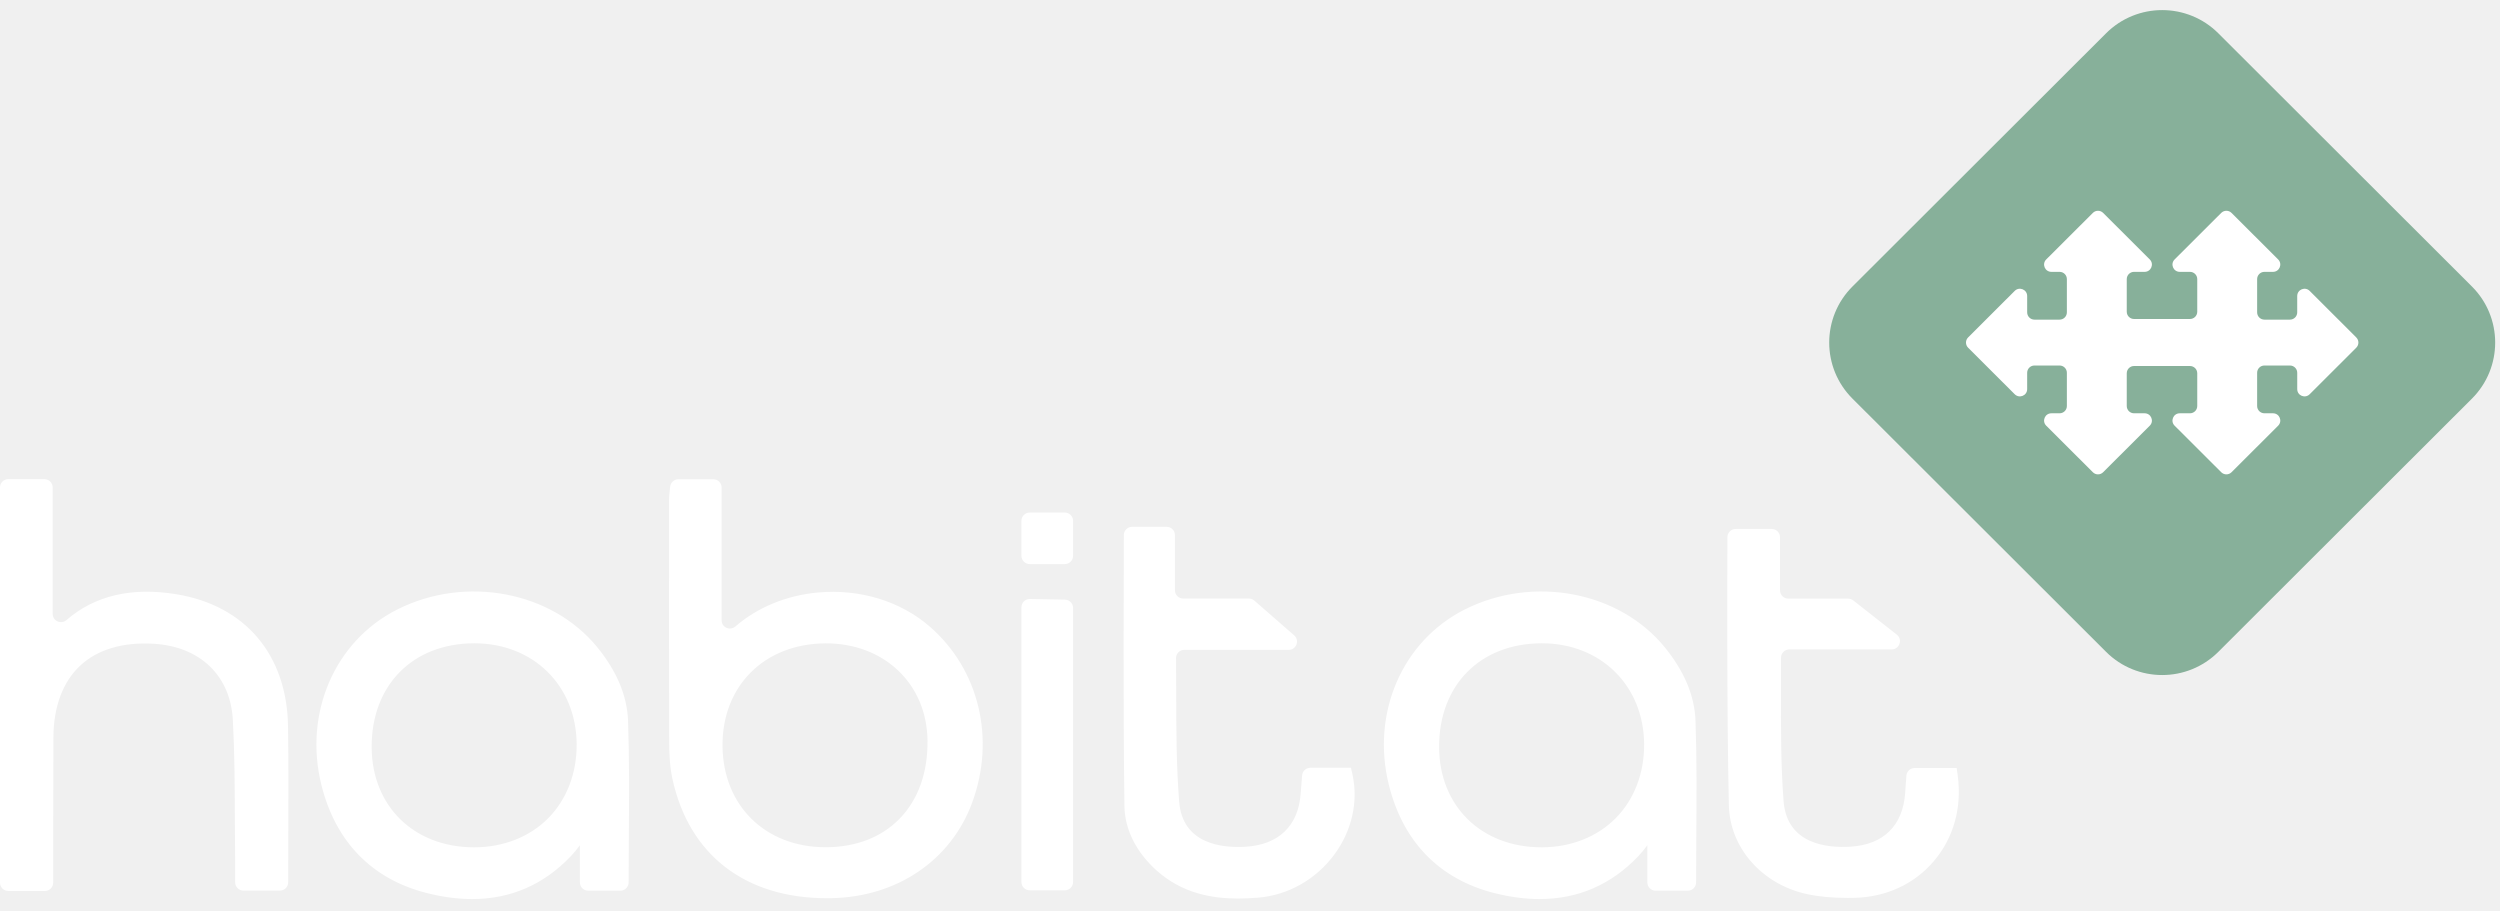
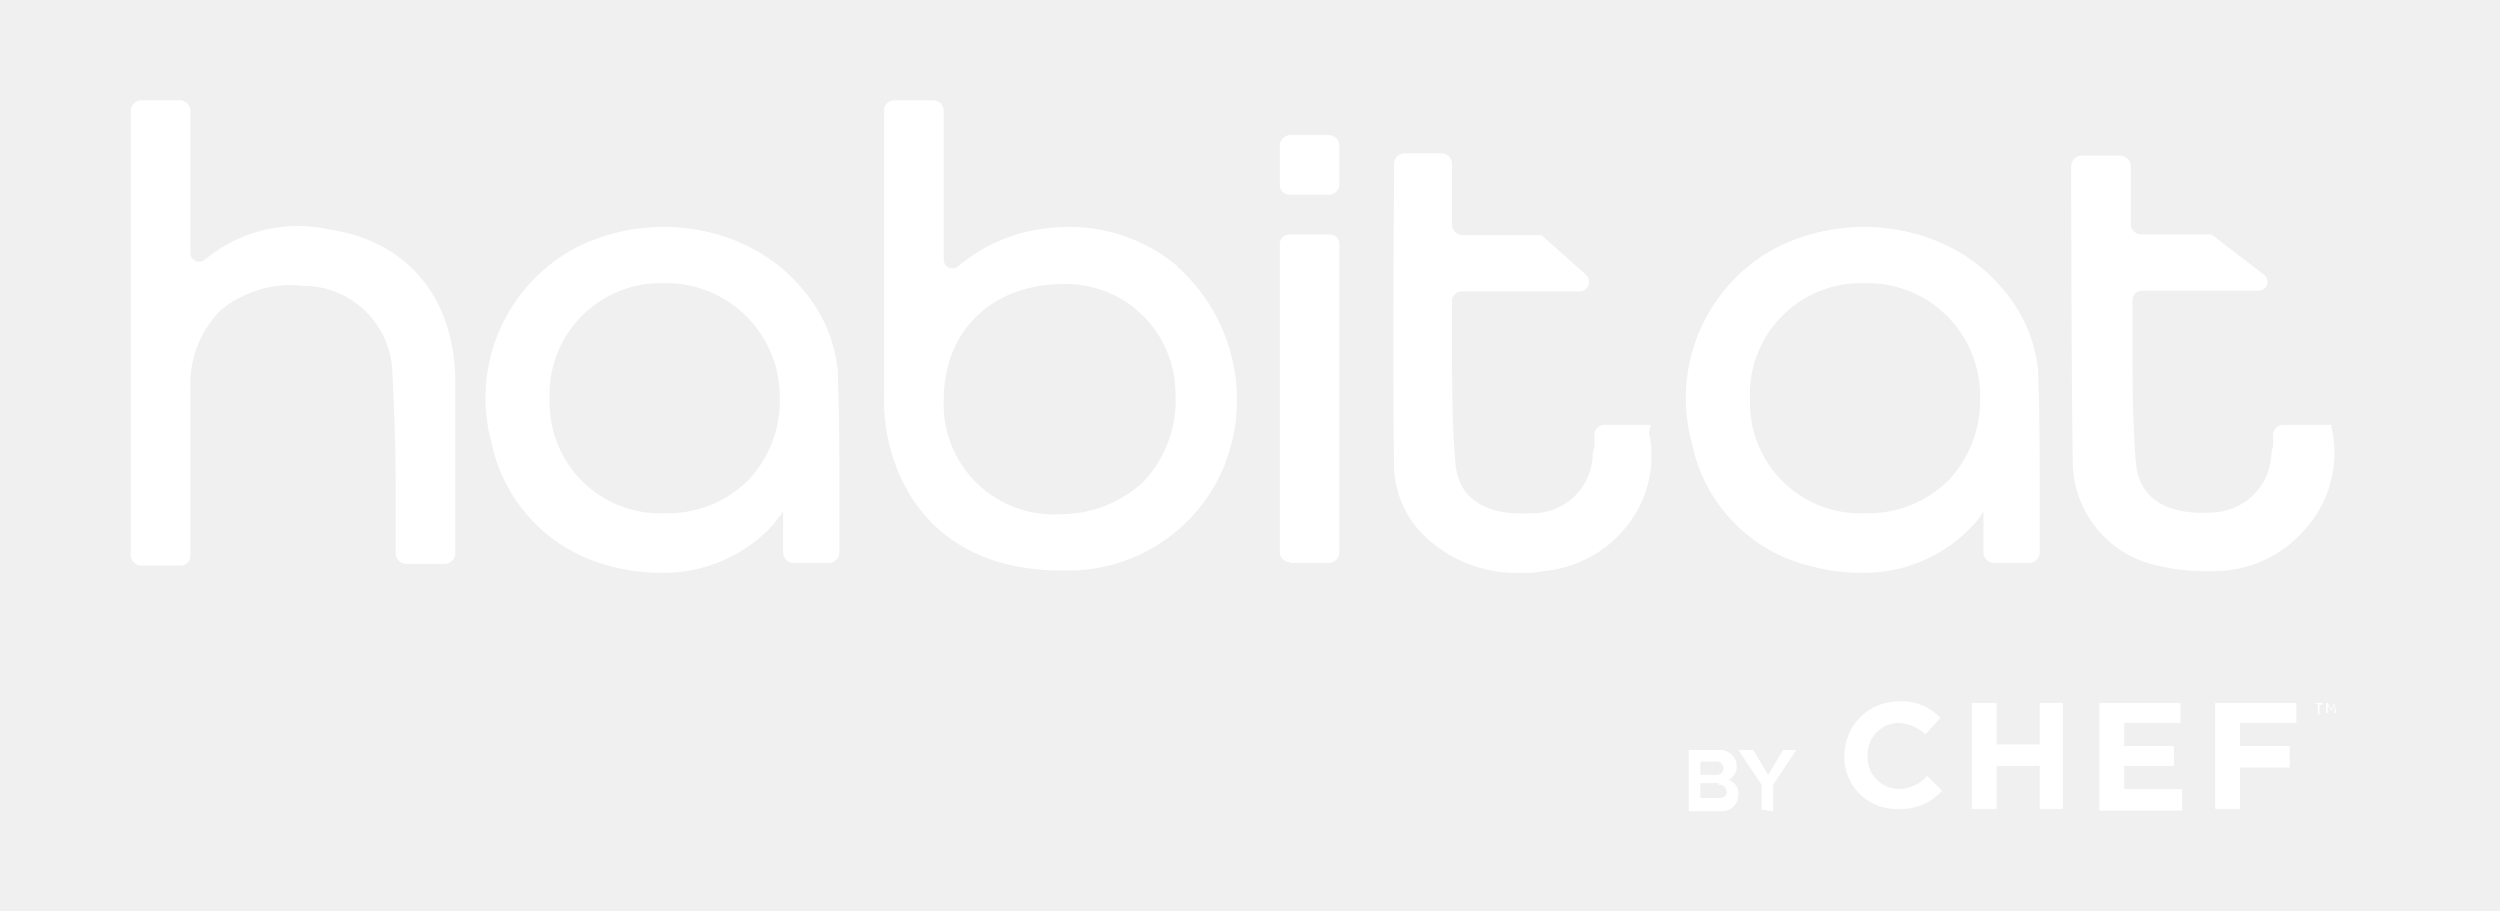
<svg xmlns="http://www.w3.org/2000/svg" width="151" height="55" viewBox="0 0 151 55">
-   <g fill="none">
-     <g transform="translate(110.08 .61)">
-       <path fill="#87B09A" d="M17.125,38.76 L1.81,23.468 C-0.064,21.597 -0.064,18.565 1.81,16.694 L17.125,1.403 C18.997,-0.468 22.035,-0.468 23.909,1.403 L39.224,16.694 C41.097,18.565 41.097,21.597 39.224,23.468 L23.909,38.76 C22.036,40.63 18.997,40.63 17.125,38.76" />
-       <path fill="#FFF" d="M32.238,19.771 L29.423,16.959 C29.145,16.683 28.672,16.879 28.672,17.27 L28.672,18.257 C28.672,18.499 28.475,18.696 28.232,18.696 L26.69,18.696 C26.448,18.696 26.251,18.499 26.251,18.257 L26.251,16.248 C26.251,16.006 26.448,15.81 26.69,15.81 L27.209,15.81 C27.601,15.81 27.797,15.337 27.52,15.06 L24.704,12.249 C24.533,12.078 24.255,12.078 24.083,12.249 L21.267,15.06 C20.99,15.337 21.187,15.81 21.577,15.81 L22.194,15.81 C22.437,15.81 22.634,16.006 22.634,16.248 L22.634,18.219 C22.634,18.461 22.437,18.657 22.194,18.657 L18.815,18.657 C18.573,18.657 18.376,18.461 18.376,18.219 L18.376,16.248 C18.376,16.006 18.573,15.81 18.815,15.81 L19.455,15.81 C19.846,15.81 20.043,15.337 19.766,15.06 L16.949,12.249 C16.778,12.078 16.5,12.078 16.329,12.249 L13.512,15.06 C13.235,15.337 13.432,15.81 13.823,15.81 L14.319,15.81 C14.562,15.81 14.759,16.006 14.759,16.248 L14.759,18.257 C14.759,18.499 14.562,18.696 14.319,18.696 L12.8,18.696 C12.558,18.696 12.361,18.499 12.361,18.257 L12.361,17.27 C12.361,16.879 11.888,16.683 11.61,16.959 L8.794,19.771 C8.623,19.942 8.623,20.22 8.794,20.391 L11.61,23.203 C11.888,23.479 12.361,23.284 12.361,22.893 L12.361,21.905 C12.361,21.663 12.558,21.467 12.8,21.467 L14.319,21.467 C14.562,21.467 14.759,21.663 14.759,21.905 L14.759,23.914 C14.759,24.156 14.562,24.353 14.319,24.353 L13.823,24.353 C13.432,24.353 13.235,24.825 13.512,25.102 L16.329,27.913 C16.5,28.085 16.778,28.085 16.949,27.913 L19.766,25.102 C20.043,24.825 19.846,24.353 19.455,24.353 L18.815,24.353 C18.573,24.353 18.376,24.156 18.376,23.914 L18.376,21.936 C18.376,21.693 18.573,21.497 18.815,21.497 L22.194,21.497 C22.437,21.497 22.634,21.693 22.634,21.936 L22.634,23.914 C22.634,24.156 22.437,24.353 22.194,24.353 L21.577,24.353 C21.187,24.353 20.99,24.825 21.267,25.102 L24.083,27.913 C24.255,28.085 24.533,28.085 24.704,27.913 L27.52,25.102 C27.798,24.825 27.601,24.353 27.21,24.353 L26.691,24.353 C26.448,24.353 26.251,24.156 26.251,23.914 L26.251,21.905 C26.251,21.663 26.448,21.467 26.691,21.467 L28.232,21.467 C28.475,21.467 28.673,21.663 28.673,21.905 L28.673,22.893 C28.673,23.284 29.145,23.479 29.423,23.203 L32.239,20.391 C32.41,20.22 32.41,19.942 32.238,19.771" />
-     </g>
-     <g fill="#FFF" transform="translate(0 28.587)">
-       <path d="M49.868 22.586C46.227 22.586 43.669 20.075 43.64 16.466 43.612 12.851 46.159 10.304 49.835 10.272 53.388 10.246 55.986 12.712 56.022 16.147 56.043 18.092 55.452 19.73 54.314 20.885 53.228 21.987 51.707 22.575 49.914 22.586L49.868 22.586 49.868 22.586zM56.174 9.272C54.395 7.719 51.921 6.966 49.382 7.202 47.479 7.38 45.736 8.108 44.423 9.248 44.095 9.533 43.586 9.315 43.586 8.881L43.586.86C43.586.584 43.362.36 43.085.36L40.976.36C40.716.36 40.499.558 40.476.816 40.468.906 40.459.99 40.45 1.07 40.431 1.245 40.412 1.411 40.412 1.586L40.411 3.474C40.408 7.618 40.405 11.905 40.418 16.12 40.42 16.871 40.445 17.671 40.611 18.439 41.606 23.043 45.004 25.666 49.954 25.666 50.037 25.666 50.121 25.665 50.205 25.663 54.173 25.593 57.436 23.382 58.72 19.89 60.139 16.03 59.14 11.862 56.174 9.272L56.174 9.272zM34.83 16.354C34.843 18.11 34.233 19.7 33.113 20.832 31.996 21.959 30.418 22.584 28.67 22.591L28.636 22.591C25.007 22.591 22.465 20.111 22.448 16.55 22.429 12.811 24.909 10.287 28.617 10.268L28.653 10.268C32.209 10.268 34.805 12.822 34.83 16.354M36.086 10.518C33.331 7.131 28.136 6.144 24.002 8.223 20.224 10.123 18.335 14.479 19.411 18.817 20.264 22.257 22.468 24.518 25.785 25.355 26.74 25.596 27.65 25.716 28.516 25.716 30.837 25.716 32.833 24.852 34.473 23.134 34.672 22.924 34.85 22.704 35.025 22.467L35.025 24.71C35.025 24.987 35.249 25.211 35.526 25.211L37.468 25.211C37.745 25.211 37.969 24.987 37.969 24.71L37.969 24.71C37.969 23.745 37.976 22.787 37.983 21.833 37.999 19.57 38.015 17.23 37.934 14.939 37.88 13.448 37.258 11.959 36.086 10.518M99.305 16.354C99.318 18.11 98.708 19.7 97.587 20.832 96.47 21.959 94.893 22.584 93.144 22.591L93.111 22.591C89.482 22.591 86.939 20.111 86.922 16.55 86.904 12.811 89.384 10.287 93.091 10.268L93.128 10.268C96.684 10.268 99.28 12.822 99.305 16.354M100.56 10.518C97.805 7.131 92.611 6.144 88.477 8.223 84.698 10.123 82.81 14.479 83.886 18.817 84.738 22.257 86.942 24.518 90.26 25.355 91.214 25.596 92.125 25.716 92.99 25.716 95.312 25.716 97.308 24.852 98.947 23.134 99.147 22.924 99.324 22.704 99.499 22.467L99.499 24.71C99.499 24.987 99.723 25.211 100 25.211L101.943 25.211C102.22 25.211 102.444 24.987 102.444 24.71L102.444 24.71C102.444 23.745 102.451 22.787 102.457 21.833 102.473 19.57 102.49 17.23 102.408 14.939 102.355 13.448 101.733 11.959 100.56 10.518M10.65 7.304C7.946 6.862 5.721 7.386 4.015 8.864 3.688 9.147 3.181 8.922 3.181 8.49L3.181.853C3.181.577 2.957.353 2.68.353L.501.353C.224.353 0 .577 0 .853L0 24.727C0 25.004.224 25.228.501 25.228L2.71 25.228C2.987 25.228 3.212 25.006 3.212 24.729 3.212 23.864 3.214 22.102 3.214 21.328 3.216 19.532 3.217 17.736 3.227 15.941 3.237 14.089 3.796 12.595 4.842 11.619 5.893 10.638 7.432 10.182 9.304 10.297 12.094 10.471 13.918 12.23 14.063 14.887 14.173 16.896 14.179 18.953 14.186 20.94 14.189 21.821 14.192 22.701 14.203 23.581 14.206 23.832 14.205 24.084 14.204 24.34L14.204 24.704C14.204 24.982 14.429 25.206 14.705 25.206L16.904 25.206C17.181 25.206 17.406 24.982 17.406 24.705 17.406 23.722 17.409 22.745 17.413 21.771 17.421 19.637 17.429 17.428 17.396 15.265 17.33 10.96 14.808 7.984 10.65 7.304M81.597 17.786L79.148 17.786C78.887 17.786 78.669 17.986 78.648 18.246L78.619 18.603C78.598 18.859 78.578 19.098 78.561 19.338 78.423 21.298 77.232 22.442 75.209 22.558 73.807 22.638 71.427 22.392 71.223 19.844 71.051 17.684 71.047 15.462 71.043 13.316 71.041 12.597 71.04 11.879 71.032 11.167 71.029 10.889 71.253 10.664 71.532 10.664L77.838 10.664C78.301 10.664 78.516 10.091 78.167 9.787L75.764 7.69C75.672 7.61 75.555 7.566 75.434 7.566L71.468 7.566C71.191 7.566 70.967 7.343 70.967 7.066L70.967 3.734C70.967 3.458 70.743 3.233 70.466 3.233L68.382 3.233C68.105 3.233 67.881 3.457 67.88 3.733L67.879 4.734C67.879 4.829 67.832 14.269 67.916 20.107 67.936 21.514 68.633 22.899 69.878 24.007 71.41 25.369 73.196 25.685 74.778 25.685 75.193 25.685 75.595 25.663 75.974 25.633 77.796 25.487 79.48 24.537 80.595 23.025 81.657 21.586 82.054 19.819 81.685 18.177L81.597 17.786 81.597 17.786zM118.243 18.232L118.183 17.8 115.646 17.8C115.383 17.8 115.165 18.003 115.146 18.265L115.118 18.652C115.103 18.875 115.087 19.081 115.074 19.287 114.943 21.271 113.77 22.431 111.77 22.553 110.346 22.64 107.928 22.4 107.728 19.802 107.559 17.595 107.566 15.328 107.573 13.134 107.574 12.469 107.576 11.805 107.574 11.14 107.573 10.863 107.796 10.638 108.073 10.638L114.255 10.638C114.73 10.638 114.939 10.038 114.565 9.744L111.936 7.678C111.848 7.608 111.738 7.57 111.626 7.57L108.014 7.57C107.737 7.57 107.513 7.347 107.513 7.07L107.513 3.862C107.513 3.586 107.288 3.362 107.012 3.362L104.835 3.362C104.559 3.362 104.334 3.586 104.334 3.862L104.333 4.881C104.333 4.973 104.29 14.279 104.423 20.057 104.482 22.608 106.409 24.81 109.109 25.409 109.826 25.568 110.639 25.647 111.586 25.647 111.726 25.647 111.868 25.645 112.013 25.642 113.922 25.598 115.623 24.813 116.8 23.43 118.001 22.024 118.513 20.177 118.243 18.232M62.195 25.188L64.312 25.188C64.589 25.188 64.814 24.964 64.814 24.687L64.814 8.132C64.814 7.859 64.595 7.637 64.322 7.631L62.205 7.592C61.924 7.587 61.694 7.812 61.694 8.092L61.694 24.687C61.694 24.964 61.919 25.188 62.195 25.188M62.195 5.485L64.312 5.485C64.589 5.485 64.814 5.261 64.814 4.984L64.814 2.871C64.814 2.594 64.589 2.371 64.312 2.371L62.195 2.371C61.919 2.371 61.694 2.594 61.694 2.871L61.694 4.984C61.694 5.261 61.919 5.485 62.195 5.485" />
+   <defs>
+     <style>.cls-1{fill:#fff;}</style>
+   </defs>
+   <g id="Symbols">
+     <g id="Footer">
+       <g id="habitat-logo-by-chef-white">
+         <g id="Logotype">
+           <path id="Shape" class="cls-1" d="M64,31.06a6.64,6.64,0,0,1-7-6.9c0-4.1,2.8-6.9,7-7a6.63,6.63,0,0,1,7,6.6,7.19,7.19,0,0,1-1.9,5.3,7.35,7.35,0,0,1-5.1,2Zm7.1-15a10.19,10.19,0,0,0-7.6-2.3,10,10,0,0,0-5.6,2.3.53.53,0,0,1-.9-.4v-9a.65.65,0,0,0-.6-.6H54a.63.63,0,0,0-.6.5v17.2a11.84,11.84,0,0,0,.2,2.6c1.1,5.2,4.9,8.1,10.5,8.1h.3A10.18,10.18,0,0,0,74,28a10.77,10.77,0,0,0-2.9-11.9Z" />
+           <path id="Shape-2" data-name="Shape" class="cls-1" d="M47.1,24a7,7,0,0,1-1.9,5,6.86,6.86,0,0,1-5,2h0a6.67,6.67,0,0,1-7-6.8,6.72,6.72,0,0,1,6.9-7.1h0a6.87,6.87,0,0,1,7,6.9m1.4-6.5c-3.1-3.8-8.9-4.9-13.6-2.6a10.28,10.28,0,0,0-5.2,11.9,9.72,9.72,0,0,0,7.2,7.4,11.48,11.48,0,0,0,3.1.4,9,9,0,0,0,6.7-2.9c.2-.3.4-.5.6-.8v2.5a.65.65,0,0,0,.6.6h2.2a.65.65,0,0,0,.6-.6h0v-3.2c0-2.5,0-5.2-.1-7.8a8.76,8.76,0,0,0-2.1-4.9" />
+           <path id="Shape-3" data-name="Shape" class="cls-1" d="M119.6,24a7,7,0,0,1-1.9,5,6.86,6.86,0,0,1-5,2h0a6.67,6.67,0,0,1-7-6.8,6.72,6.72,0,0,1,6.9-7.1h0a6.81,6.81,0,0,1,7,6.9m1.4-6.5c-3.1-3.8-8.9-4.9-13.6-2.6a10.28,10.28,0,0,0-5.2,11.9,9.57,9.57,0,0,0,7.2,7.4,11.48,11.48,0,0,0,3.1.4,9,9,0,0,0,6.7-2.9,5.55,5.55,0,0,0,.6-.8v2.5a.65.65,0,0,0,.6.6h2.2a.65.65,0,0,0,.6-.6h0v-3.2c0-2.5,0-5.2-.1-7.8a8.76,8.76,0,0,0-2.1-4.9" />
+           <path id="Shape-4" data-name="Shape" class="cls-1" d="M19.9,13.86a8.79,8.79,0,0,0-7.5,1.8.53.53,0,0,1-.9-.4V6.66a.65.65,0,0,0-.6-.6H8.5a.65.65,0,0,0-.6.6v26.9a.65.65,0,0,0,.6.6h2.4a.58.58,0,0,0,.6-.6v-9.9a6.42,6.42,0,0,1,1.8-4.9,6.68,6.68,0,0,1,5-1.5,5.4,5.4,0,0,1,5.4,5.2c.1,2.2.2,4.5.2,6.7v4.3a.65.65,0,0,0,.6.6h2.4a.65.65,0,0,0,.6-.6V22.86c-.1-4.9-2.9-8.3-7.6-9" />
+           <path id="Shape-5" data-name="Shape" class="cls-1" d="M99.7,25.66H96.9a.63.63,0,0,0-.6.5v.4a2,2,0,0,1-.1.8A3.63,3.63,0,0,1,92.4,31c-1.6.1-4.3-.2-4.5-3.1-.2-2.4-.2-4.9-.2-7.3v-2.4a.58.58,0,0,1,.6-.6h7.1a.58.58,0,0,0,.4-1l-2.7-2.4H88.3a.65.65,0,0,1-.6-.6V9.86a.65.65,0,0,0-.6-.6H84.8a.65.65,0,0,0-.6.6V11c0,.1-.1,10.7,0,17.3a6.06,6.06,0,0,0,2.2,4.4,8,8,0,0,0,5.5,1.9,5.28,5.28,0,0,0,1.3-.1,7.27,7.27,0,0,0,5.2-2.9,6.8,6.8,0,0,0,1.2-5.5l.1-.4Z" />
+           <path id="Shape-6" data-name="Shape" class="cls-1" d="M140.9,26.16l-.1-.5h-2.9a.63.63,0,0,0-.6.5v.4a1.48,1.48,0,0,1-.1.7,3.69,3.69,0,0,1-3.7,3.7c-1.6.1-4.3-.2-4.5-3.1-.2-2.5-.2-5-.2-7.5v-2.2a.58.58,0,0,1,.6-.6h7a.54.54,0,0,0,.3-1l-3-2.3a.37.37,0,0,0-.3-.1h-4.1a.65.65,0,0,1-.6-.6V10a.65.65,0,0,0-.6-.6h-2.4a.65.65,0,0,0-.6.6v1.1c0,.1,0,10.6.1,17.1a6.46,6.46,0,0,0,5.3,6,11.43,11.43,0,0,0,2.8.3h.5a7.27,7.27,0,0,0,5.4-2.5,6.87,6.87,0,0,0,1.7-5.8" />
+           <path id="Shape-7" data-name="Shape" class="cls-1" d="M77.9,34h2.4a.65.65,0,0,0,.6-.6V14.76a.58.58,0,0,0-.6-.6H77.9a.58.58,0,0,0-.6.6v18.7a.65.65,0,0,0,.6.5" />
+           <path id="Shape-8" data-name="Shape" class="cls-1" d="M77.9,11.76h2.4a.65.65,0,0,0,.6-.6V8.76a.65.65,0,0,0-.6-.6H77.9a.65.65,0,0,0-.6.6v2.4a.58.58,0,0,0,.6.6" />
+           <path id="Shape-9" data-name="Shape" class="cls-1" d="M141,42.46l-.2.4-.2-.4h-.1v.6h.1v-.5l.2.4h0l.2-.4v.5h.1l-.1-.6Zm-1.2,0h0l.2.1v.6h.1v-.6h.2v-.1Z" />
+           <g id="BY-CHEF">
+             <path id="Shape-10" data-name="Shape" class="cls-1" d="M111.4,45.66h0a3.27,3.27,0,0,1,3.3-3.3,3.22,3.22,0,0,1,2.5,1l-.9,1a2.57,2.57,0,0,0-1.6-.7,1.92,1.92,0,0,0-1.9,2h0a1.92,1.92,0,0,0,1.9,2,2.29,2.29,0,0,0,1.7-.8l.9.9a3.31,3.31,0,0,1-2.6,1.1,3.13,3.13,0,0,1-3.3-3.2" />
+             <polygon id="Shape-11" data-name="Shape" class="cls-1" points="119.1 42.46 120.6 42.46 120.6 44.96 123.2 44.96 123.2 42.46 124.6 42.46 124.6 48.86 123.2 48.86 123.2 46.26 120.6 46.26 120.6 48.86 119.1 48.86 119.1 42.46" />
+             <polygon id="Shape-12" data-name="Shape" class="cls-1" points="126.8 42.46 131.7 42.46 131.7 43.66 128.3 43.66 128.3 45.06 131.3 45.06 131.3 46.26 128.3 46.26 128.3 47.66 131.8 47.66 131.8 48.96 126.8 48.96 126.8 42.46" />
+             <polygon id="Shape-13" data-name="Shape" class="cls-1" points="133.8 42.46 138.7 42.46 138.7 43.66 135.3 43.66 135.3 45.06 138.3 45.06 138.3 46.36 135.3 46.36 135.3 48.86 133.8 48.86 133.8 42.46" />
+             <path id="Shape-14" data-name="Shape" class="cls-1" d="M107.1,49v-1.6l1.4-2.1h-.8l-.9,1.5h0l-.9-1.5H105l1.4,2.1v1.5l.7.1Zm-3.4-3a.4.4,0,1,1,0,.8h-1V46Zm.1,1.4a.46.46,0,0,1,.5.4c0,.2-.1.4-.5.4h-1.1v-.9h1.1Zm.1,1.6a1,1,0,0,0,1.1-1,.87.87,0,0,0-.6-.9h0a.89.89,0,0,0,.5-.8,1,1,0,0,0-1.1-1H102V49Z" />
+           </g>
+         </g>
+       </g>
    </g>
  </g>
</svg>
